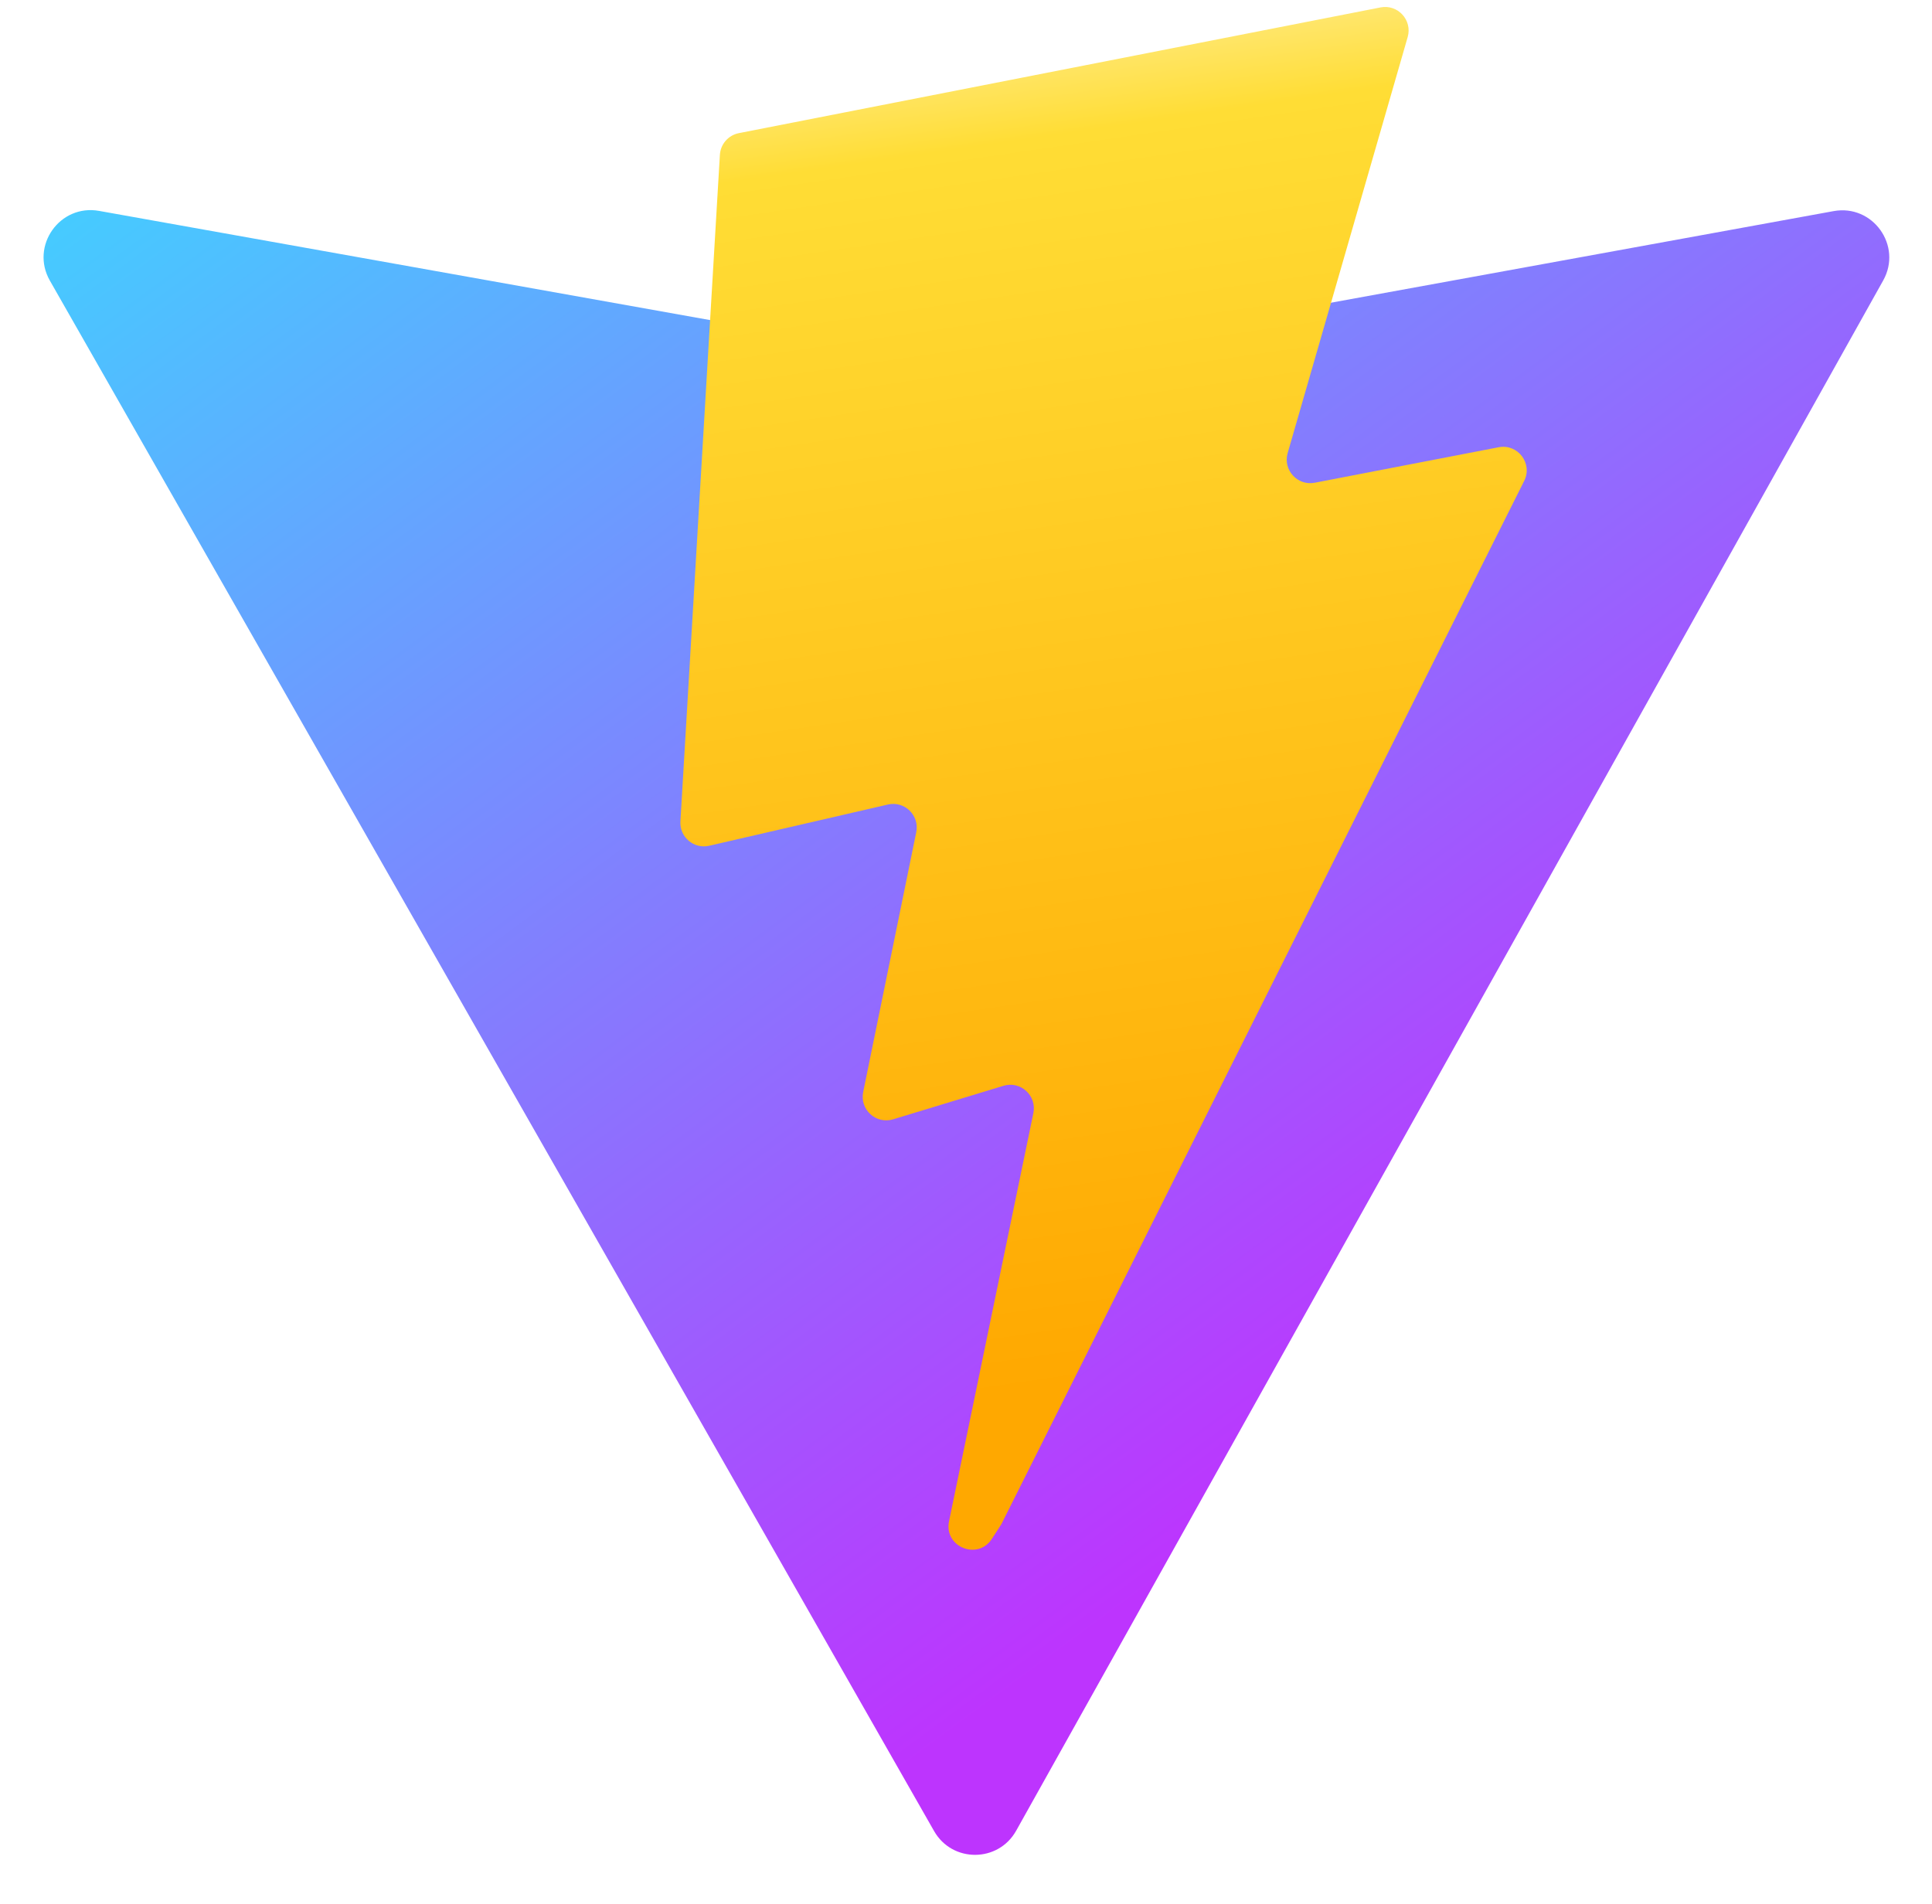
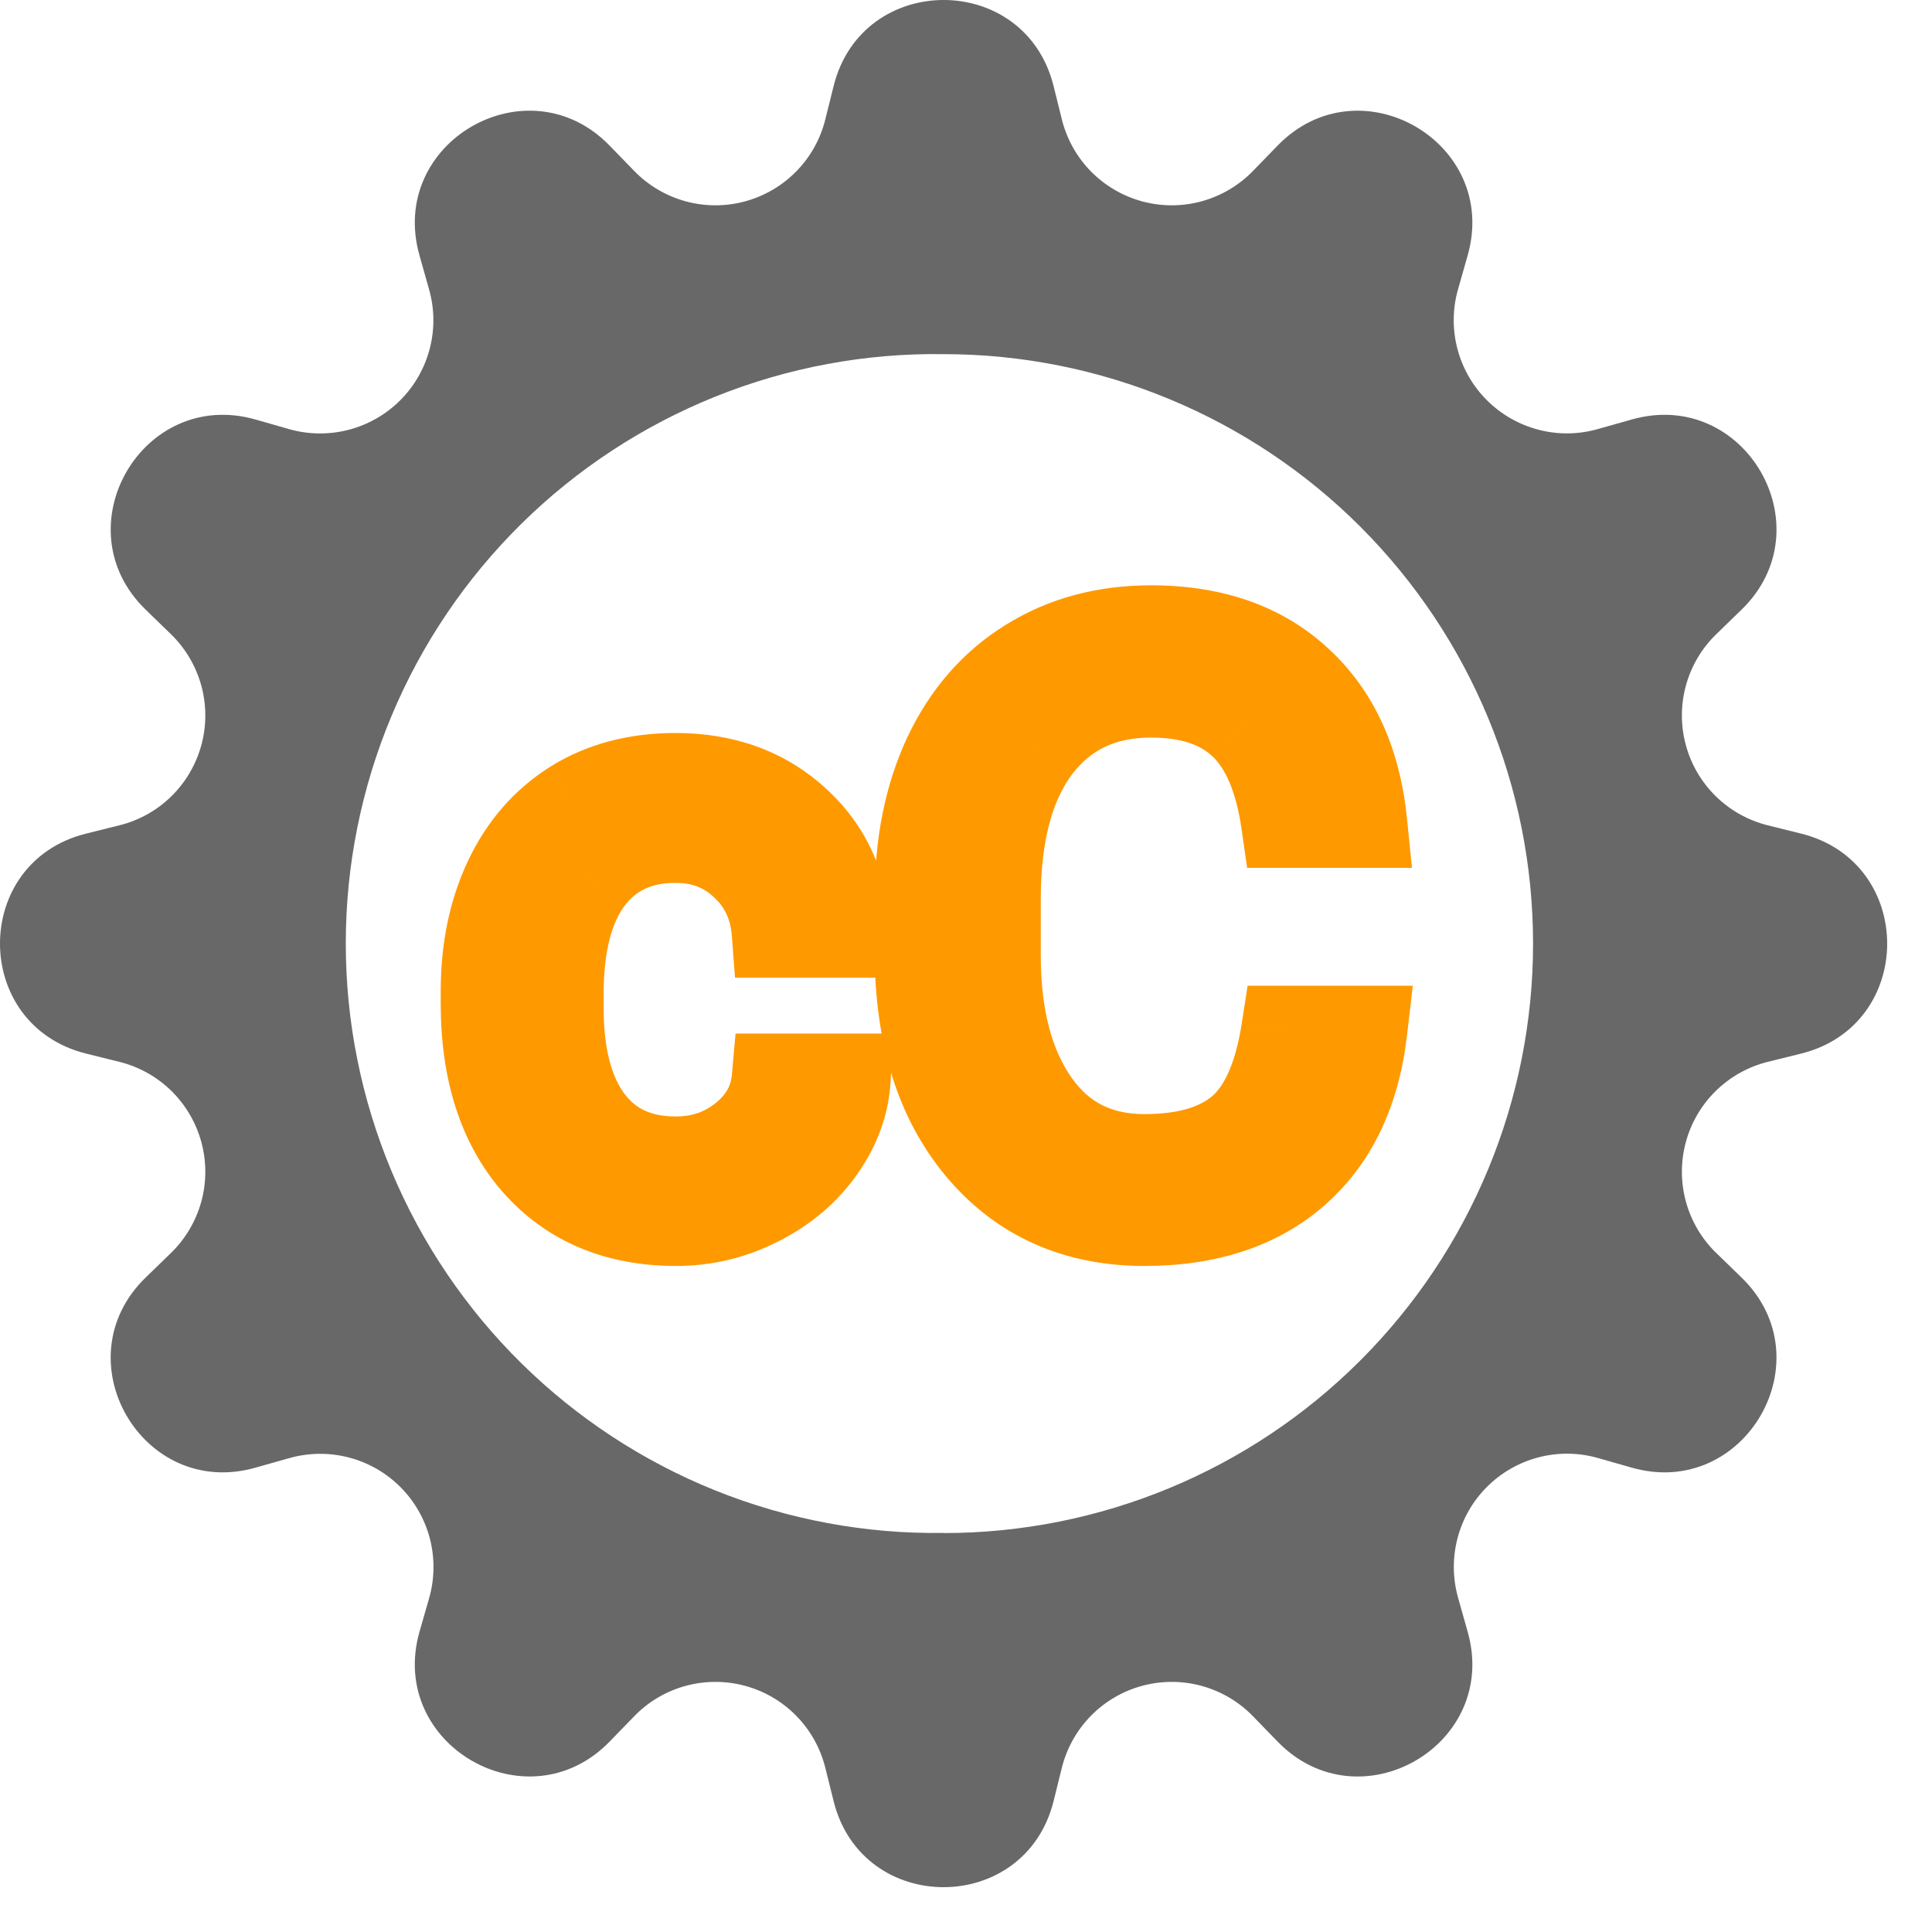
- <svg xmlns="http://www.w3.org/2000/svg" width="410" height="404" viewBox="0 0 410 404" fill="none">
-   <path d="M399.641 59.525L215.643 388.545C211.844 395.338 202.084 395.378 198.228 388.618L10.582 59.556C6.381 52.19 12.68 43.267 21.028 44.759L205.223 77.682C206.398 77.892 207.601 77.89 208.776 77.676L389.119 44.806C397.439 43.289 403.768 52.143 399.641 59.525Z" fill="url(#paint0_linear)" />
-   <path d="M292.965 1.574L156.801 28.255C154.563 28.694 152.906 30.59 152.771 32.866L144.395 174.33C144.198 177.662 147.258 180.248 150.51 179.498L188.42 170.749C191.967 169.931 195.172 173.055 194.443 176.622L183.18 231.775C182.422 235.487 185.907 238.661 189.532 237.56L212.947 230.446C216.577 229.344 220.065 232.527 219.297 236.242L201.398 322.875C200.278 328.294 207.486 331.249 210.492 326.603L212.5 323.5L323.454 102.072C325.312 98.365 322.108 94.137 318.036 94.923L279.014 102.454C275.347 103.161 272.227 99.746 273.262 96.158L298.731 7.867C299.767 4.273 296.636 0.855 292.965 1.574Z" fill="url(#paint1_linear)" />
-   <defs>
-     <linearGradient id="paint0_linear" x1="6" y1="33" x2="235" y2="344" gradientUnits="userSpaceOnUse">
-       <stop stop-color="#41D1FF" />
-       <stop offset="1" stop-color="#BD34FE" />
-     </linearGradient>
-     <linearGradient id="paint1_linear" x1="194.651" y1="8.818" x2="236.076" y2="292.989" gradientUnits="userSpaceOnUse">
-       <stop stop-color="#FFEA83" />
-       <stop offset="0.083" stop-color="#FFDD35" />
-       <stop offset="1" stop-color="#FFA800" />
-     </linearGradient>
-   </defs>
+ <svg xmlns="http://www.w3.org/2000/svg" width="43" height="43" viewBox="0 0 43 43" fill="none">
+   <path d="M15.045 25.849C15.625 25.849 16.132 25.673 16.565 25.321C16.999 24.97 17.239 24.53 17.286 24.003H18.824C18.795 24.548 18.607 25.066 18.262 25.559C17.916 26.051 17.453 26.443 16.873 26.736C16.299 27.029 15.69 27.176 15.045 27.176C13.75 27.176 12.719 26.745 11.951 25.884C11.19 25.017 10.809 23.833 10.809 22.333V22.061C10.809 21.135 10.979 20.311 11.318 19.591C11.658 18.87 12.145 18.311 12.777 17.912C13.416 17.514 14.169 17.314 15.036 17.314C16.102 17.314 16.987 17.634 17.69 18.273C18.399 18.911 18.777 19.74 18.824 20.76H17.286C17.239 20.145 17.005 19.641 16.583 19.248C16.167 18.85 15.651 18.65 15.036 18.65C14.21 18.65 13.568 18.949 13.111 19.547C12.66 20.139 12.435 20.997 12.435 22.122V22.43C12.435 23.525 12.66 24.369 13.111 24.961C13.562 25.553 14.207 25.849 15.045 25.849ZM30.32 22.939C30.162 24.293 29.661 25.339 28.817 26.077C27.98 26.81 26.863 27.176 25.469 27.176C23.957 27.176 22.744 26.634 21.83 25.55C20.922 24.466 20.468 23.016 20.468 21.199V19.969C20.468 18.779 20.679 17.733 21.101 16.831C21.528 15.929 22.132 15.237 22.911 14.757C23.69 14.271 24.593 14.027 25.618 14.027C26.977 14.027 28.067 14.408 28.888 15.17C29.708 15.926 30.186 16.975 30.32 18.316H28.624C28.477 17.297 28.158 16.559 27.666 16.102C27.18 15.645 26.497 15.416 25.618 15.416C24.54 15.416 23.693 15.815 23.078 16.611C22.469 17.408 22.164 18.542 22.164 20.013V21.252C22.164 22.641 22.454 23.745 23.034 24.565C23.614 25.386 24.426 25.796 25.469 25.796C26.406 25.796 27.124 25.585 27.622 25.163C28.126 24.735 28.46 23.994 28.624 22.939H30.32Z" fill="#FF9900" />
+   <path d="M17.286 24.003V23.003H16.371L16.29 23.914L17.286 24.003ZM18.824 24.003L19.823 24.057L19.879 23.003H18.824V24.003ZM16.873 26.736L16.422 25.844L16.419 25.846L16.873 26.736ZM11.951 25.884L11.2 26.544L11.205 26.549L11.951 25.884ZM12.777 17.912L12.248 17.064L12.245 17.066L12.777 17.912ZM17.69 18.273L17.018 19.013L17.021 19.015L17.69 18.273ZM18.824 20.76V21.76H19.871L19.823 20.714L18.824 20.76ZM17.286 20.76L16.289 20.836L16.359 21.76H17.286V20.76ZM16.583 19.248L15.891 19.97L15.896 19.975L15.902 19.98L16.583 19.248ZM13.111 19.547L12.317 18.939L12.316 18.941L13.111 19.547ZM15.045 26.849C15.845 26.849 16.576 26.6 17.195 26.098L15.936 24.544C15.688 24.746 15.405 24.849 15.045 24.849V26.849ZM17.195 26.098C17.826 25.586 18.21 24.904 18.282 24.091L16.29 23.914C16.269 24.156 16.172 24.353 15.936 24.544L17.195 26.098ZM17.286 25.003H18.824V23.003H17.286V25.003ZM17.826 23.949C17.807 24.288 17.693 24.629 17.443 24.984L19.08 26.133C19.522 25.504 19.782 24.808 19.823 24.057L17.826 23.949ZM17.443 24.984C17.2 25.331 16.868 25.619 16.422 25.844L17.324 27.629C18.039 27.268 18.632 26.771 19.08 26.133L17.443 24.984ZM16.419 25.846C15.985 26.067 15.531 26.176 15.045 26.176V28.176C15.848 28.176 16.613 27.992 17.328 27.627L16.419 25.846ZM15.045 26.176C13.996 26.176 13.251 25.84 12.698 25.218L11.205 26.549C12.186 27.651 13.504 28.176 15.045 28.176V26.176ZM12.703 25.224C12.144 24.588 11.809 23.665 11.809 22.333H9.809C9.809 24.002 10.235 25.445 11.2 26.544L12.703 25.224ZM11.809 22.333V22.061H9.809V22.333H11.809ZM11.809 22.061C11.809 21.259 11.955 20.585 12.223 20.017L10.414 19.164C10.002 20.038 9.809 21.011 9.809 22.061H11.809ZM12.223 20.017C12.487 19.457 12.849 19.048 13.31 18.758L12.245 17.066C11.44 17.573 10.829 18.283 10.414 19.164L12.223 20.017ZM13.307 18.761C13.764 18.476 14.327 18.314 15.036 18.314V16.314C14.011 16.314 13.068 16.552 12.248 17.064L13.307 18.761ZM15.036 18.314C15.887 18.314 16.522 18.562 17.018 19.013L18.363 17.532C17.453 16.706 16.318 16.314 15.036 16.314V18.314ZM17.021 19.015C17.517 19.462 17.79 20.033 17.825 20.806L19.823 20.714C19.765 19.448 19.282 18.36 18.36 17.529L17.021 19.015ZM18.824 19.76H17.286V21.76H18.824V19.76ZM18.283 20.684C18.219 19.837 17.884 19.093 17.264 18.516L15.902 19.98C16.126 20.189 16.26 20.452 16.289 20.836L18.283 20.684ZM17.275 18.526C16.659 17.936 15.89 17.65 15.036 17.65V19.65C15.413 19.65 15.675 19.763 15.891 19.97L17.275 18.526ZM15.036 17.65C13.934 17.65 12.984 18.068 12.317 18.939L13.906 20.154C14.153 19.831 14.486 19.65 15.036 19.65V17.65ZM12.316 18.941C11.68 19.776 11.435 20.884 11.435 22.122H13.435C13.435 21.11 13.641 20.502 13.907 20.153L12.316 18.941ZM11.435 22.122V22.43H13.435V22.122H11.435ZM11.435 22.43C11.435 23.645 11.682 24.736 12.316 25.567L13.907 24.355C13.638 24.002 13.435 23.406 13.435 22.43H11.435ZM12.316 25.567C12.982 26.441 13.94 26.849 15.045 26.849V24.849C14.474 24.849 14.143 24.665 13.907 24.355L12.316 25.567ZM30.32 22.939L31.314 23.055L31.444 21.939H30.32V22.939ZM28.817 26.077L29.476 26.83L29.476 26.83L28.817 26.077ZM21.83 25.55L21.064 26.192L21.066 26.194L21.83 25.55ZM21.101 16.831L20.197 16.403L20.195 16.407L21.101 16.831ZM22.911 14.757L23.436 15.608L23.441 15.605L22.911 14.757ZM28.888 15.17L28.207 15.903L28.21 15.905L28.888 15.17ZM30.32 18.316V19.316H31.426L31.315 18.216L30.32 18.316ZM28.624 18.316L27.634 18.459L27.757 19.316H28.624V18.316ZM27.666 16.102L26.981 16.83L26.986 16.834L27.666 16.102ZM23.078 16.611L22.287 16L22.284 16.004L23.078 16.611ZM27.622 25.163L28.268 25.926L28.269 25.925L27.622 25.163ZM28.624 22.939V21.939H27.768L27.636 22.786L28.624 22.939ZM29.327 22.823C29.191 23.986 28.778 24.783 28.159 25.325L29.476 26.83C30.545 25.895 31.133 24.6 31.314 23.055L29.327 22.823ZM28.159 25.324C27.546 25.86 26.685 26.176 25.469 26.176V28.176C27.042 28.176 28.413 27.759 29.476 26.83L28.159 25.324ZM25.469 26.176C24.23 26.176 23.305 25.747 22.595 24.905L21.066 26.194C22.183 27.52 23.684 28.176 25.469 28.176V26.176ZM22.597 24.908C21.878 24.05 21.468 22.849 21.468 21.199H19.468C19.468 23.182 19.966 24.882 21.064 26.192L22.597 24.908ZM21.468 21.199V19.969H19.468V21.199H21.468ZM21.468 19.969C21.468 18.898 21.657 18.001 22.006 17.255L20.195 16.407C19.7 17.466 19.468 18.661 19.468 19.969H21.468ZM22.004 17.259C22.357 16.515 22.836 15.978 23.436 15.608L22.386 13.906C21.428 14.497 20.7 15.342 20.197 16.403L22.004 17.259ZM23.441 15.605C24.043 15.229 24.758 15.027 25.618 15.027V13.027C24.428 13.027 23.338 13.312 22.382 13.909L23.441 15.605ZM25.618 15.027C26.782 15.027 27.61 15.348 28.207 15.903L29.568 14.437C28.525 13.468 27.173 13.027 25.618 13.027V15.027ZM28.21 15.905C28.814 16.462 29.21 17.265 29.325 18.416L31.315 18.216C31.161 16.684 30.602 15.389 29.565 14.434L28.21 15.905ZM30.32 17.316H28.624V19.316H30.32V17.316ZM29.614 18.174C29.451 17.043 29.075 16.045 28.346 15.369L26.986 16.834C27.241 17.072 27.504 17.551 27.634 18.459L29.614 18.174ZM28.351 15.373C27.626 14.692 26.669 14.416 25.618 14.416V16.416C26.326 16.416 26.733 16.597 26.981 16.83L28.351 15.373ZM25.618 14.416C24.256 14.416 23.106 14.939 22.287 16L23.87 17.222C24.28 16.69 24.825 16.416 25.618 16.416V14.416ZM22.284 16.004C21.492 17.04 21.164 18.421 21.164 20.013H23.164C23.164 18.663 23.446 17.777 23.872 17.219L22.284 16.004ZM21.164 20.013V21.252H23.164V20.013H21.164ZM21.164 21.252C21.164 22.77 21.48 24.1 22.218 25.143L23.851 23.988C23.428 23.39 23.164 22.511 23.164 21.252H21.164ZM22.218 25.143C22.994 26.24 24.116 26.796 25.469 26.796V24.796C24.736 24.796 24.235 24.532 23.851 23.988L22.218 25.143ZM25.469 26.796C26.542 26.796 27.525 26.556 28.268 25.926L26.976 24.4C26.723 24.614 26.271 24.796 25.469 24.796V26.796ZM28.269 25.925C29.04 25.271 29.433 24.248 29.612 23.093L27.636 22.786C27.487 23.74 27.212 24.199 26.975 24.401L28.269 25.925ZM28.624 23.939H30.32V21.939H28.624V23.939Z" fill="#FF9900" />
+   <path d="M23.448 1.91C22.81 -0.637 19.195 -0.637 18.555 1.91L18.368 2.66C18.259 3.097 18.036 3.496 17.72 3.817C17.405 4.137 17.009 4.367 16.575 4.484C16.141 4.6 15.683 4.598 15.25 4.478C14.816 4.357 14.423 4.123 14.111 3.8L13.573 3.246C11.748 1.358 8.617 3.167 9.338 5.69L9.548 6.435C9.672 6.867 9.678 7.324 9.565 7.759C9.452 8.194 9.226 8.591 8.908 8.909C8.591 9.226 8.194 9.453 7.759 9.566C7.324 9.679 6.867 9.674 6.435 9.551L5.69 9.338C3.17 8.617 1.358 11.748 3.246 13.573L3.8 14.111C4.123 14.423 4.357 14.816 4.478 15.25C4.598 15.683 4.6 16.141 4.484 16.575C4.367 17.009 4.137 17.405 3.817 17.72C3.496 18.036 3.097 18.259 2.66 18.368L1.91 18.555C-0.637 19.193 -0.637 22.807 1.91 23.448L2.66 23.634C3.097 23.743 3.496 23.967 3.817 24.282C4.137 24.598 4.367 24.993 4.484 25.428C4.6 25.862 4.598 26.32 4.478 26.753C4.357 27.186 4.123 27.58 3.8 27.892L3.246 28.43C1.358 30.254 3.167 33.386 5.69 32.664L6.435 32.454C6.867 32.331 7.325 32.325 7.76 32.438C8.195 32.55 8.592 32.777 8.91 33.095C9.228 33.413 9.455 33.81 9.568 34.245C9.68 34.681 9.675 35.138 9.551 35.57L9.338 36.313C8.617 38.833 11.748 40.644 13.573 38.757L14.111 38.203C14.423 37.879 14.816 37.645 15.25 37.525C15.683 37.405 16.141 37.403 16.575 37.519C17.009 37.635 17.405 37.865 17.72 38.186C18.036 38.507 18.259 38.906 18.368 39.342L18.555 40.093C19.193 42.639 22.807 42.639 23.448 40.093L23.634 39.342C23.743 38.906 23.967 38.507 24.282 38.186C24.598 37.865 24.993 37.635 25.428 37.519C25.862 37.403 26.32 37.405 26.753 37.525C27.186 37.645 27.58 37.879 27.892 38.203L28.43 38.757C30.254 40.644 33.386 38.836 32.664 36.313L32.454 35.567C32.331 35.135 32.325 34.678 32.438 34.243C32.55 33.807 32.777 33.41 33.095 33.093C33.413 32.775 33.81 32.548 34.245 32.435C34.68 32.322 35.138 32.328 35.57 32.452L36.313 32.664C38.833 33.386 40.644 30.254 38.757 28.43L38.203 27.892C37.879 27.58 37.645 27.186 37.525 26.753C37.405 26.32 37.403 25.862 37.519 25.428C37.635 24.993 37.865 24.598 38.186 24.282C38.507 23.967 38.906 23.743 39.342 23.634L40.093 23.448C42.639 22.81 42.639 19.195 40.093 18.555L39.342 18.368C38.906 18.259 38.507 18.036 38.186 17.72C37.865 17.405 37.635 17.009 37.519 16.575C37.403 16.141 37.405 15.683 37.525 15.25C37.645 14.816 37.879 14.423 38.203 14.111L38.757 13.573C40.644 11.748 38.836 8.617 36.313 9.338L35.567 9.548C35.136 9.672 34.678 9.678 34.244 9.565C33.809 9.452 33.412 9.226 33.094 8.908C32.776 8.591 32.549 8.194 32.436 7.759C32.323 7.324 32.328 6.867 32.452 6.435L32.664 5.69C33.386 3.17 30.254 1.358 28.43 3.246L27.892 3.8C27.58 4.123 27.186 4.357 26.753 4.478C26.32 4.598 25.862 4.6 25.428 4.484C24.993 4.367 24.598 4.137 24.282 3.817C23.967 3.496 23.743 3.097 23.634 2.66L23.448 1.91ZM21.001 34.118C19.263 34.143 17.537 33.822 15.924 33.174C14.311 32.525 12.842 31.563 11.604 30.342C10.367 29.122 9.383 27.667 8.713 26.064C8.042 24.46 7.696 22.738 7.696 21C7.696 19.262 8.042 17.54 8.713 15.937C9.383 14.333 10.367 12.878 11.604 11.658C12.842 10.437 14.311 9.475 15.924 8.826C17.537 8.178 19.263 7.857 21.001 7.882C24.481 7.882 27.818 9.264 30.278 11.724C32.739 14.185 34.121 17.522 34.121 21.001C34.121 24.481 32.739 27.818 30.278 30.278C27.818 32.739 24.481 34.121 21.001 34.121V34.118Z" fill="#686868" />
</svg>
